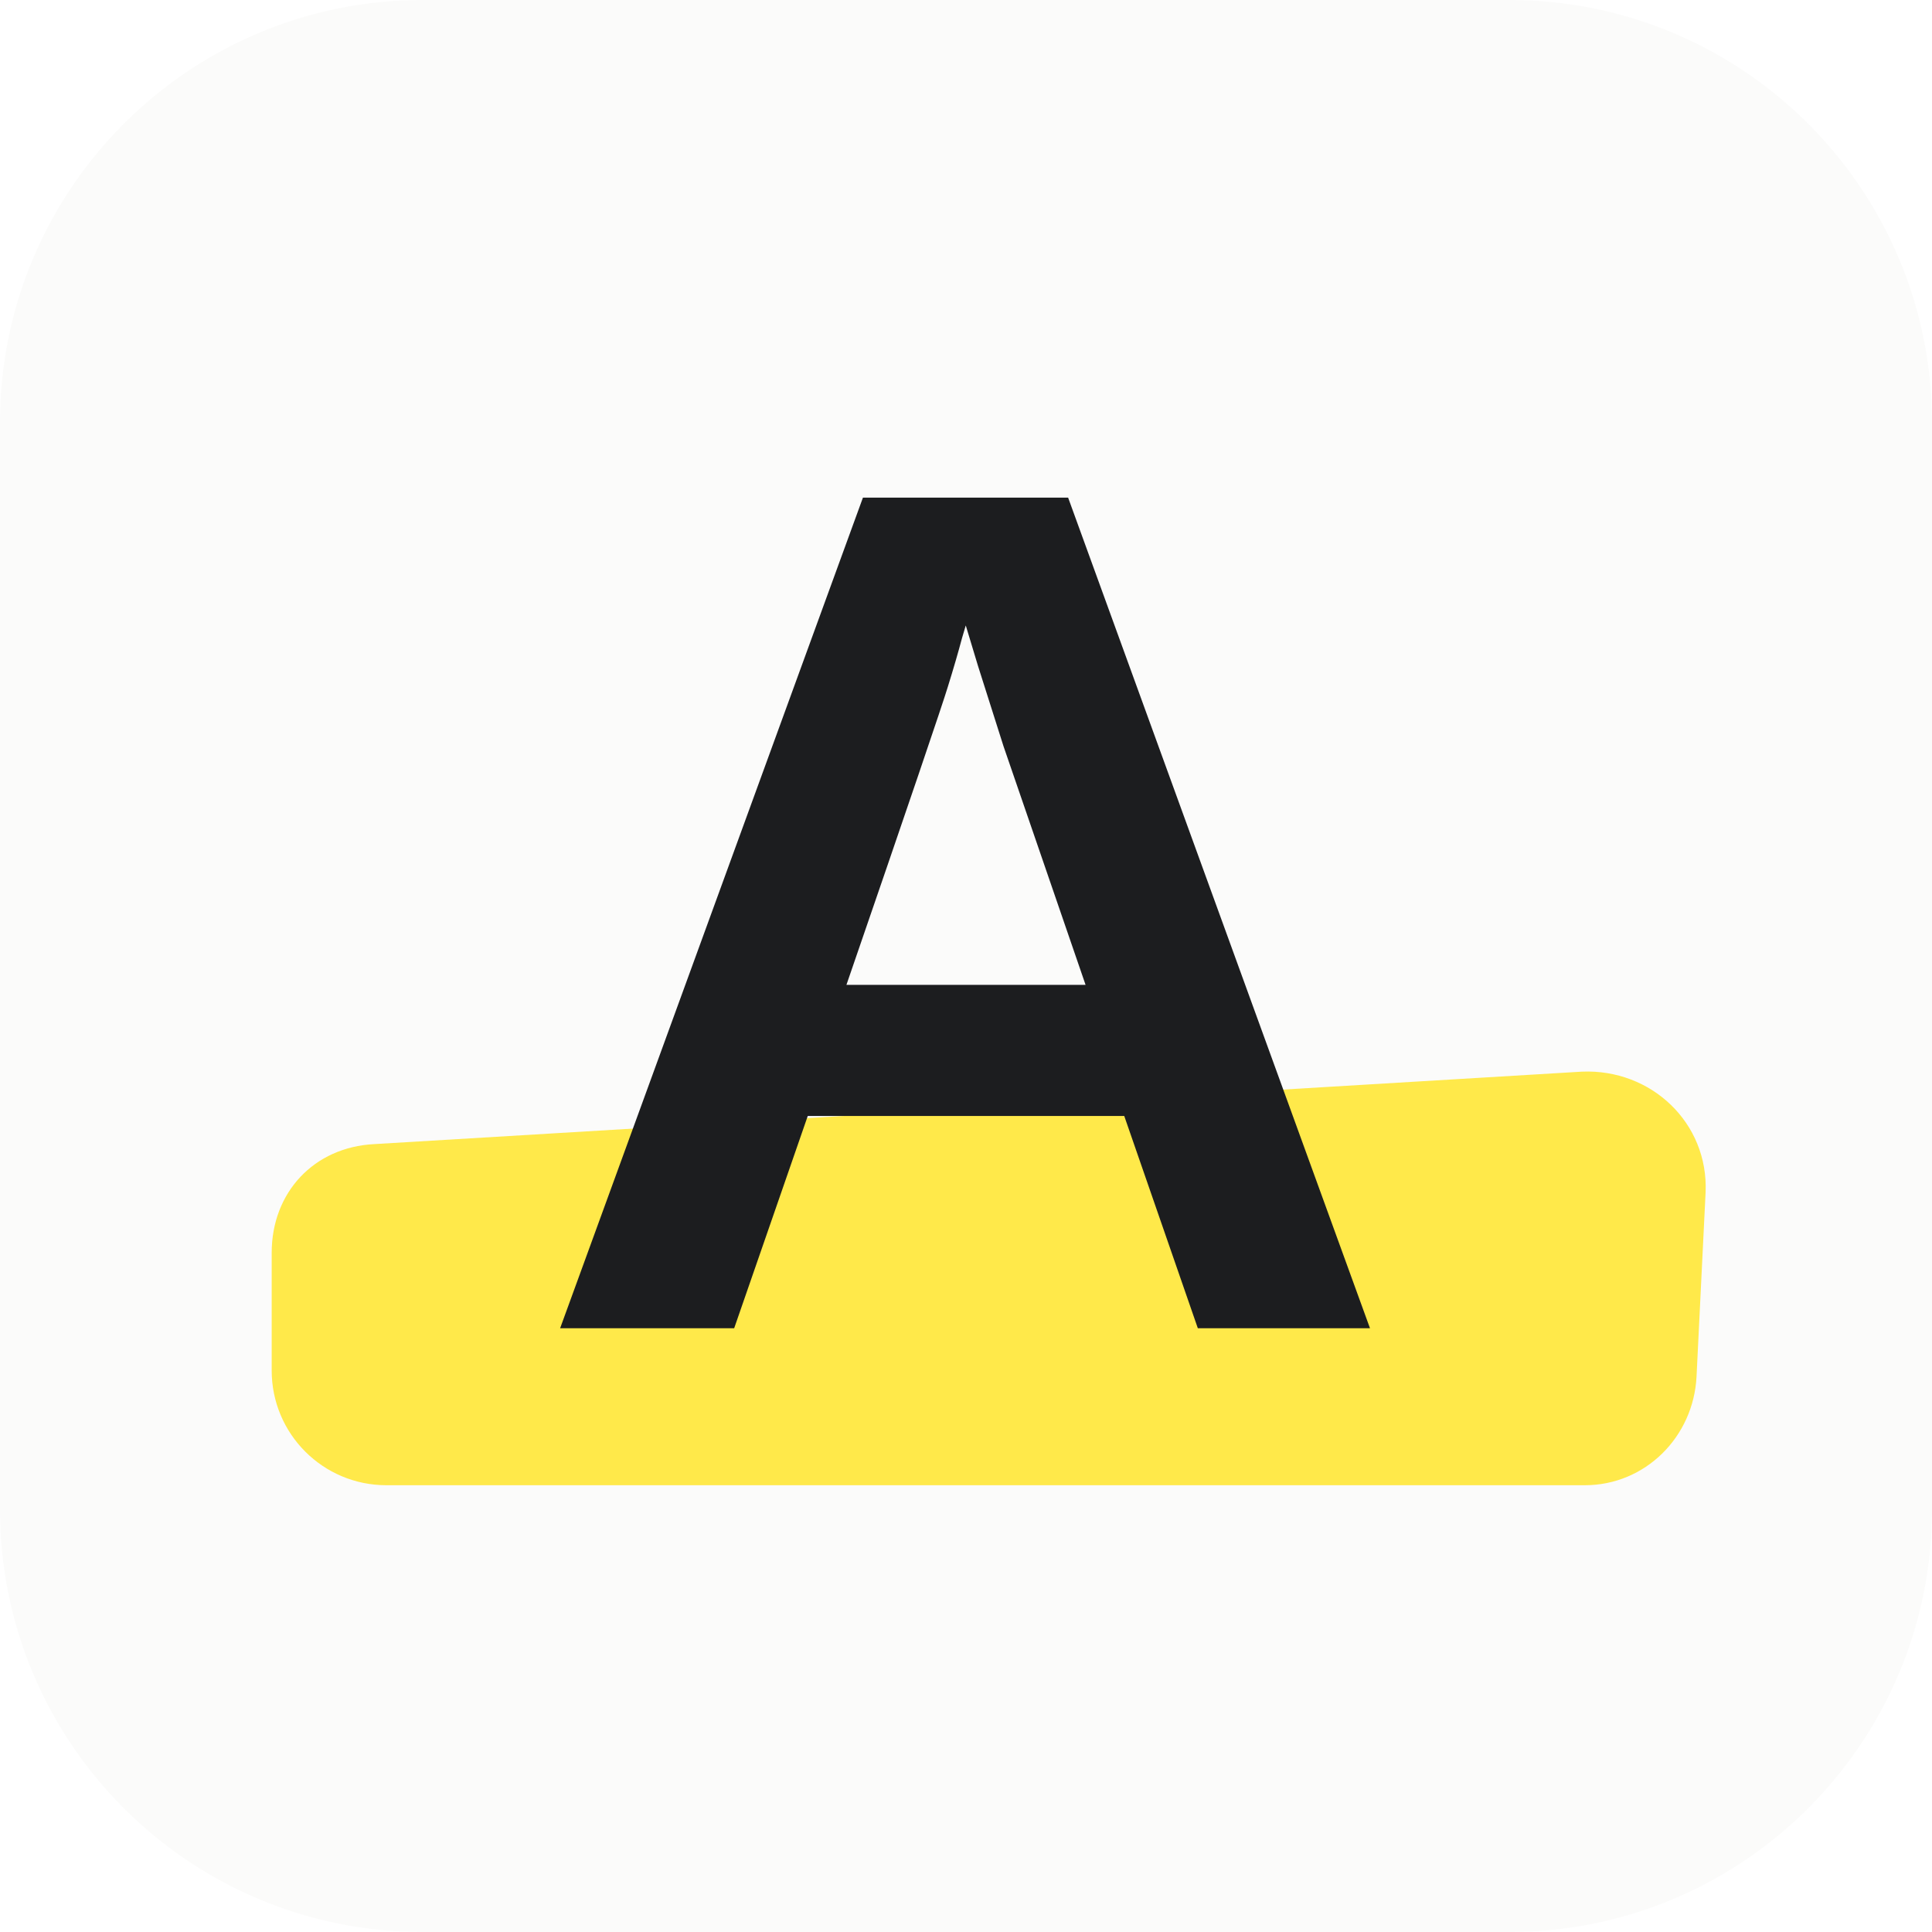
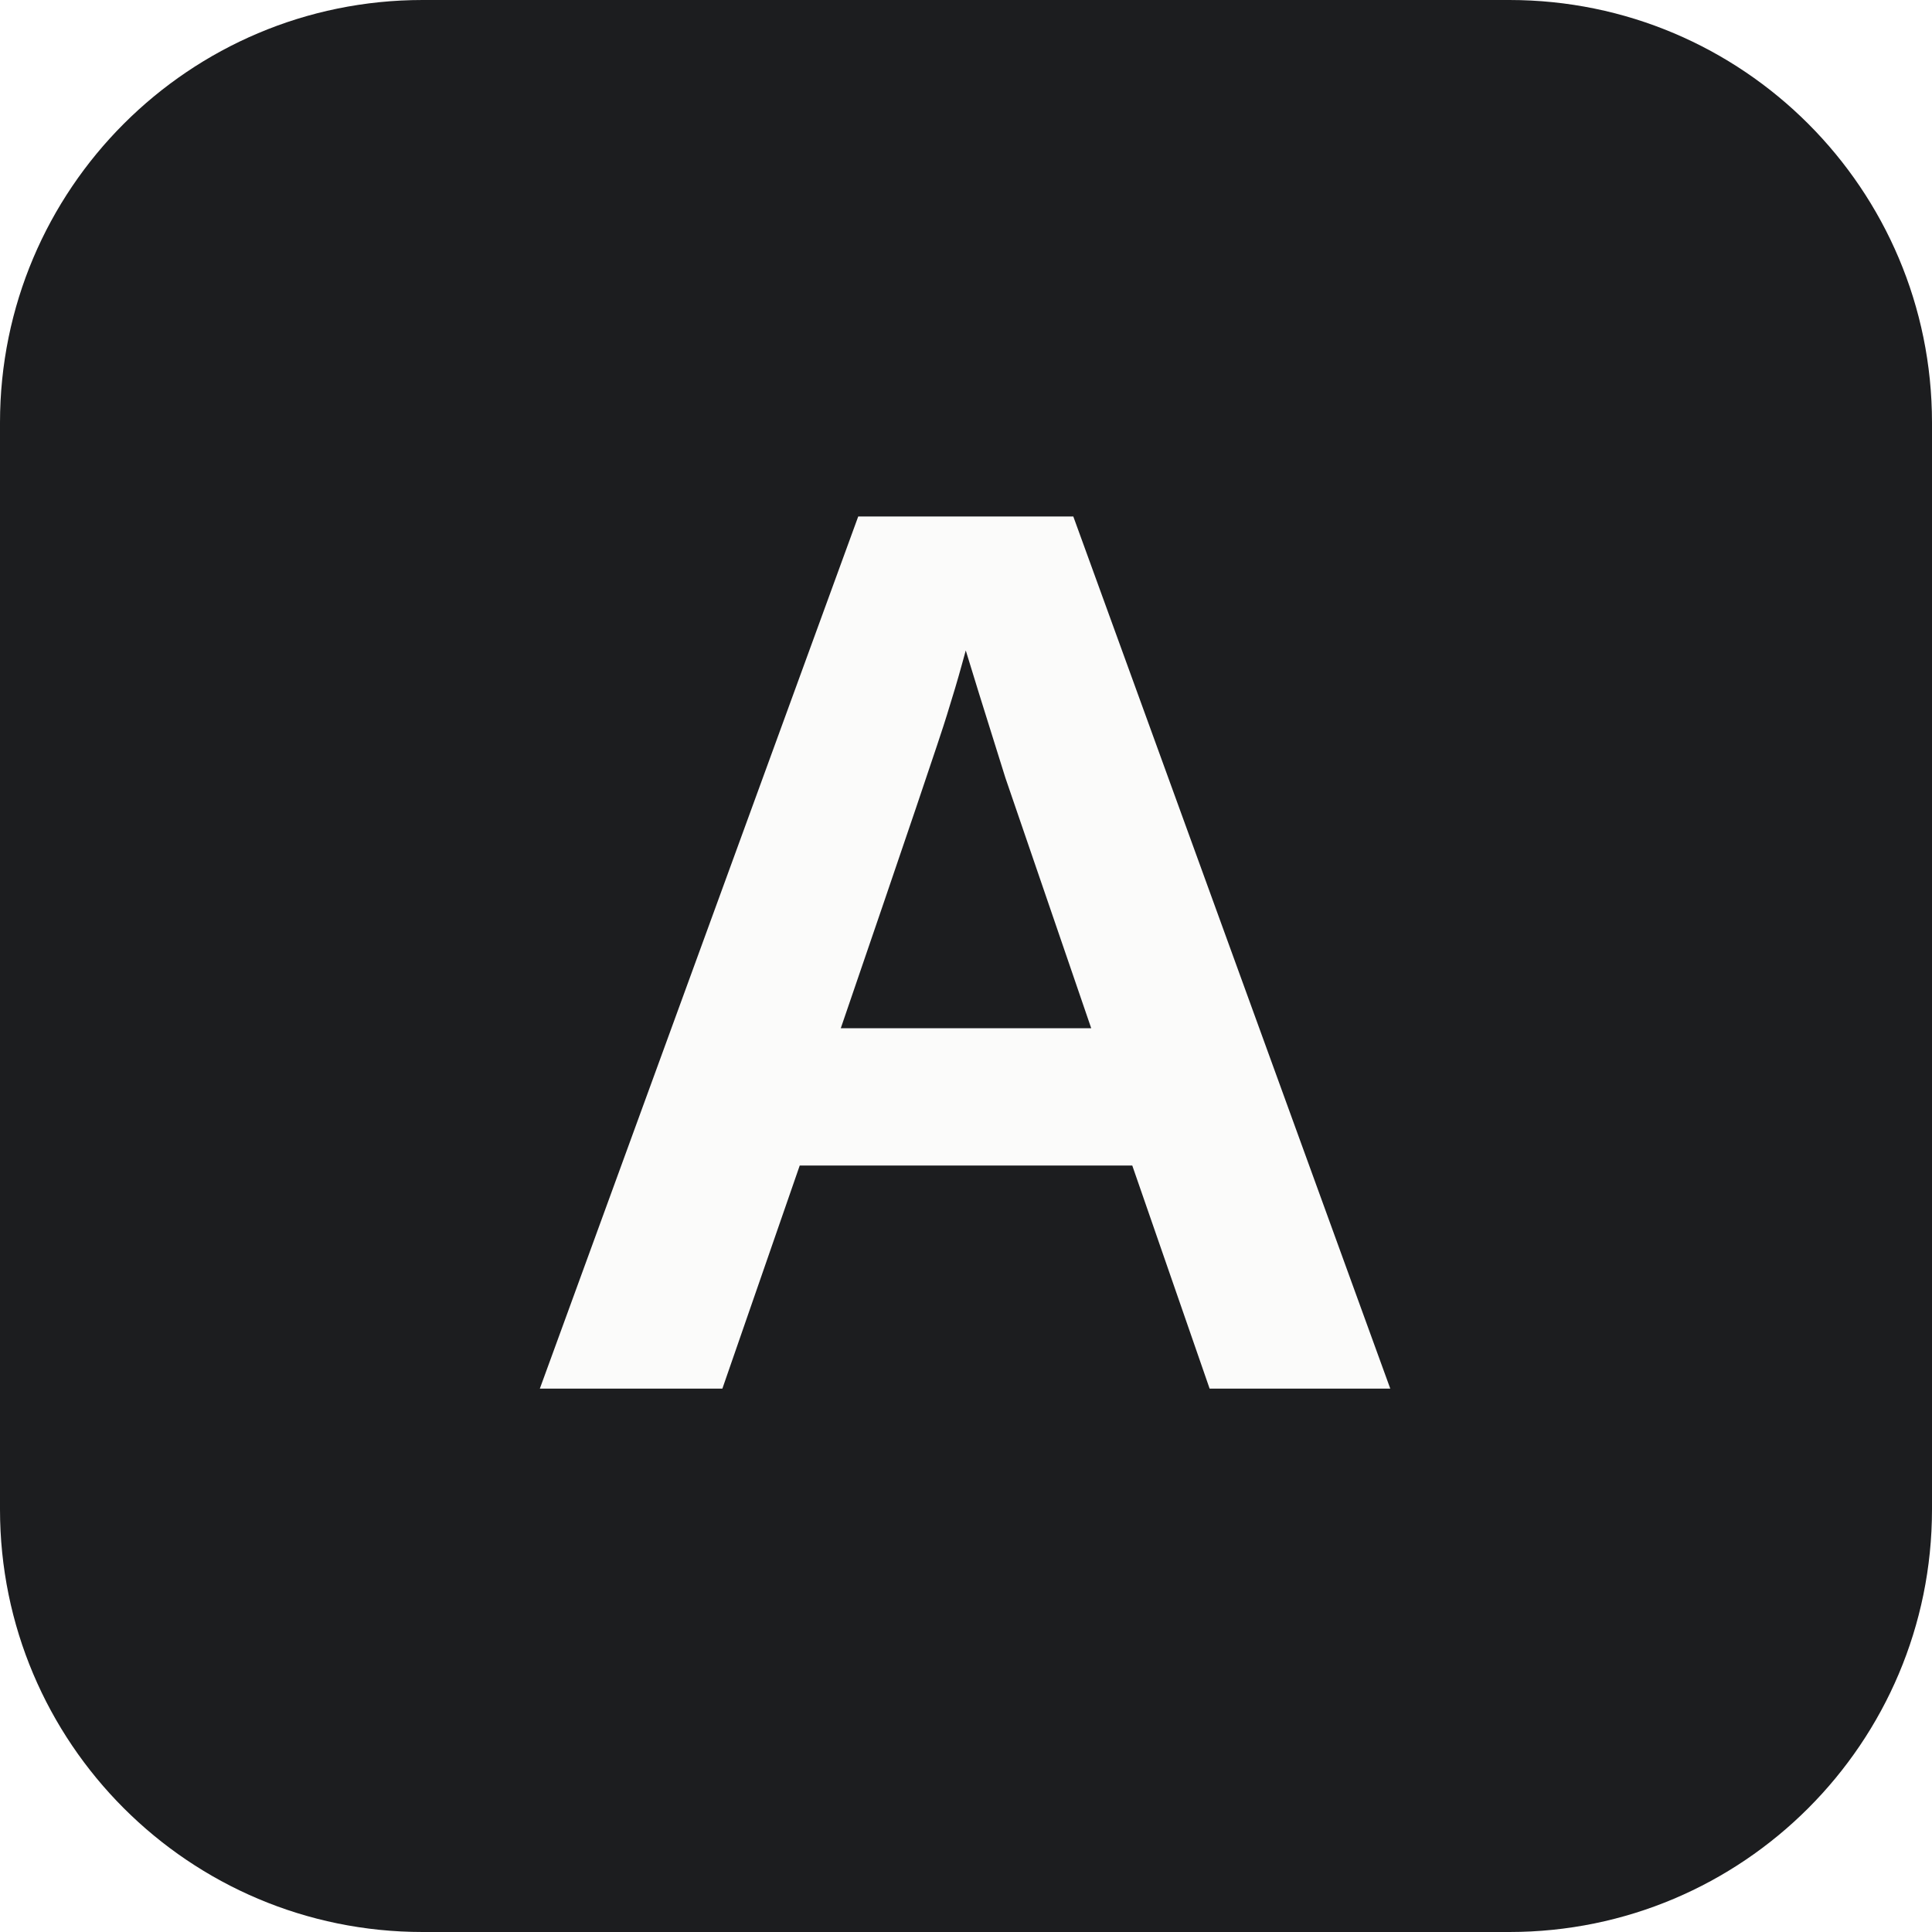
<svg xmlns="http://www.w3.org/2000/svg" viewBox="0 0 64 64">
-   <rect width="64" height="64" rx="14" fill="#fbfbfa" />
-   <path d="M9 41.5c0-2 1.4-3.5 3.4-3.6l40-2.4c2.3-.1 4.2 1.7 4.1 4l-.3 6.1c-.1 2-1.7 3.6-3.7 3.6H12.8c-2.1 0-3.8-1.7-3.8-3.8z" fill="#ffe94a" />
-   <text x="32" y="44" text-anchor="middle" font-family="Atkinson Hyperlegible Next, Arial, sans-serif" font-weight="800" font-size="40" fill="#1c1d1f">A</text>
+   <rect width="64" height="64" rx="14" fill="#1c1d1f" />
+   <text x="32" y="46" text-anchor="middle" font-family="Atkinson Hyperlegible Next, Arial, sans-serif" font-weight="800" font-size="42" fill="#fbfbfa">A</text>
</svg>
